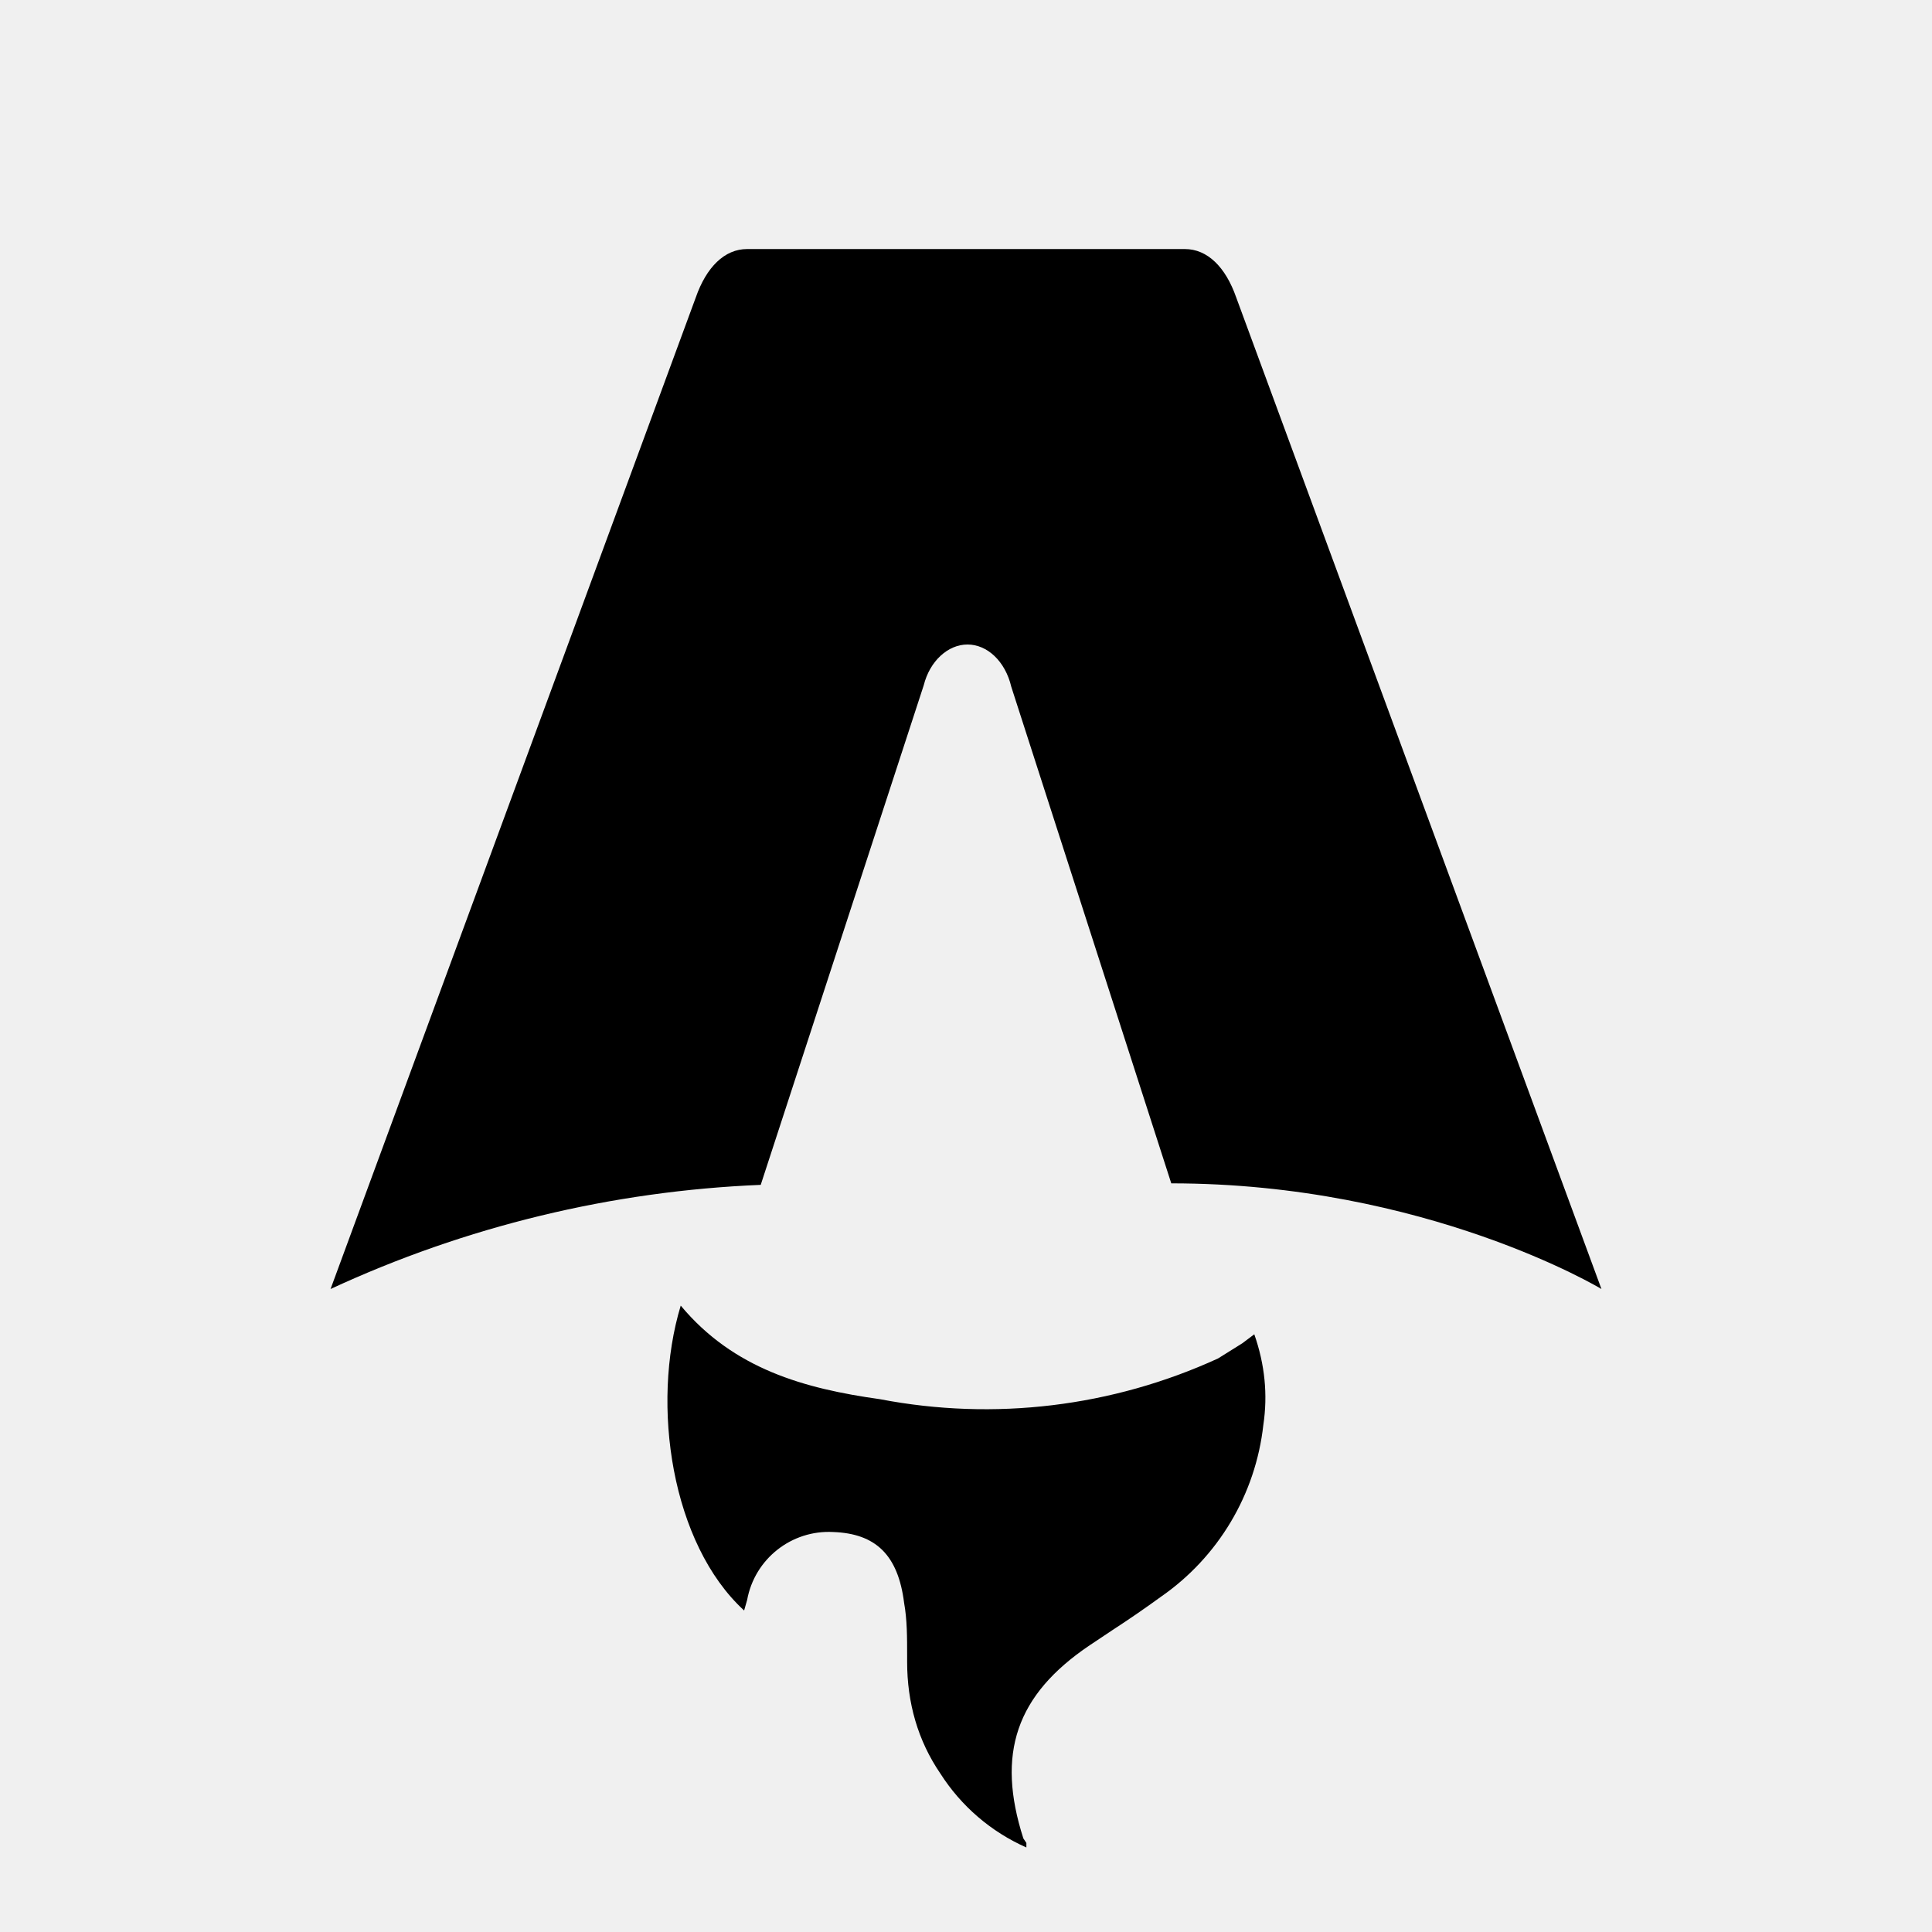
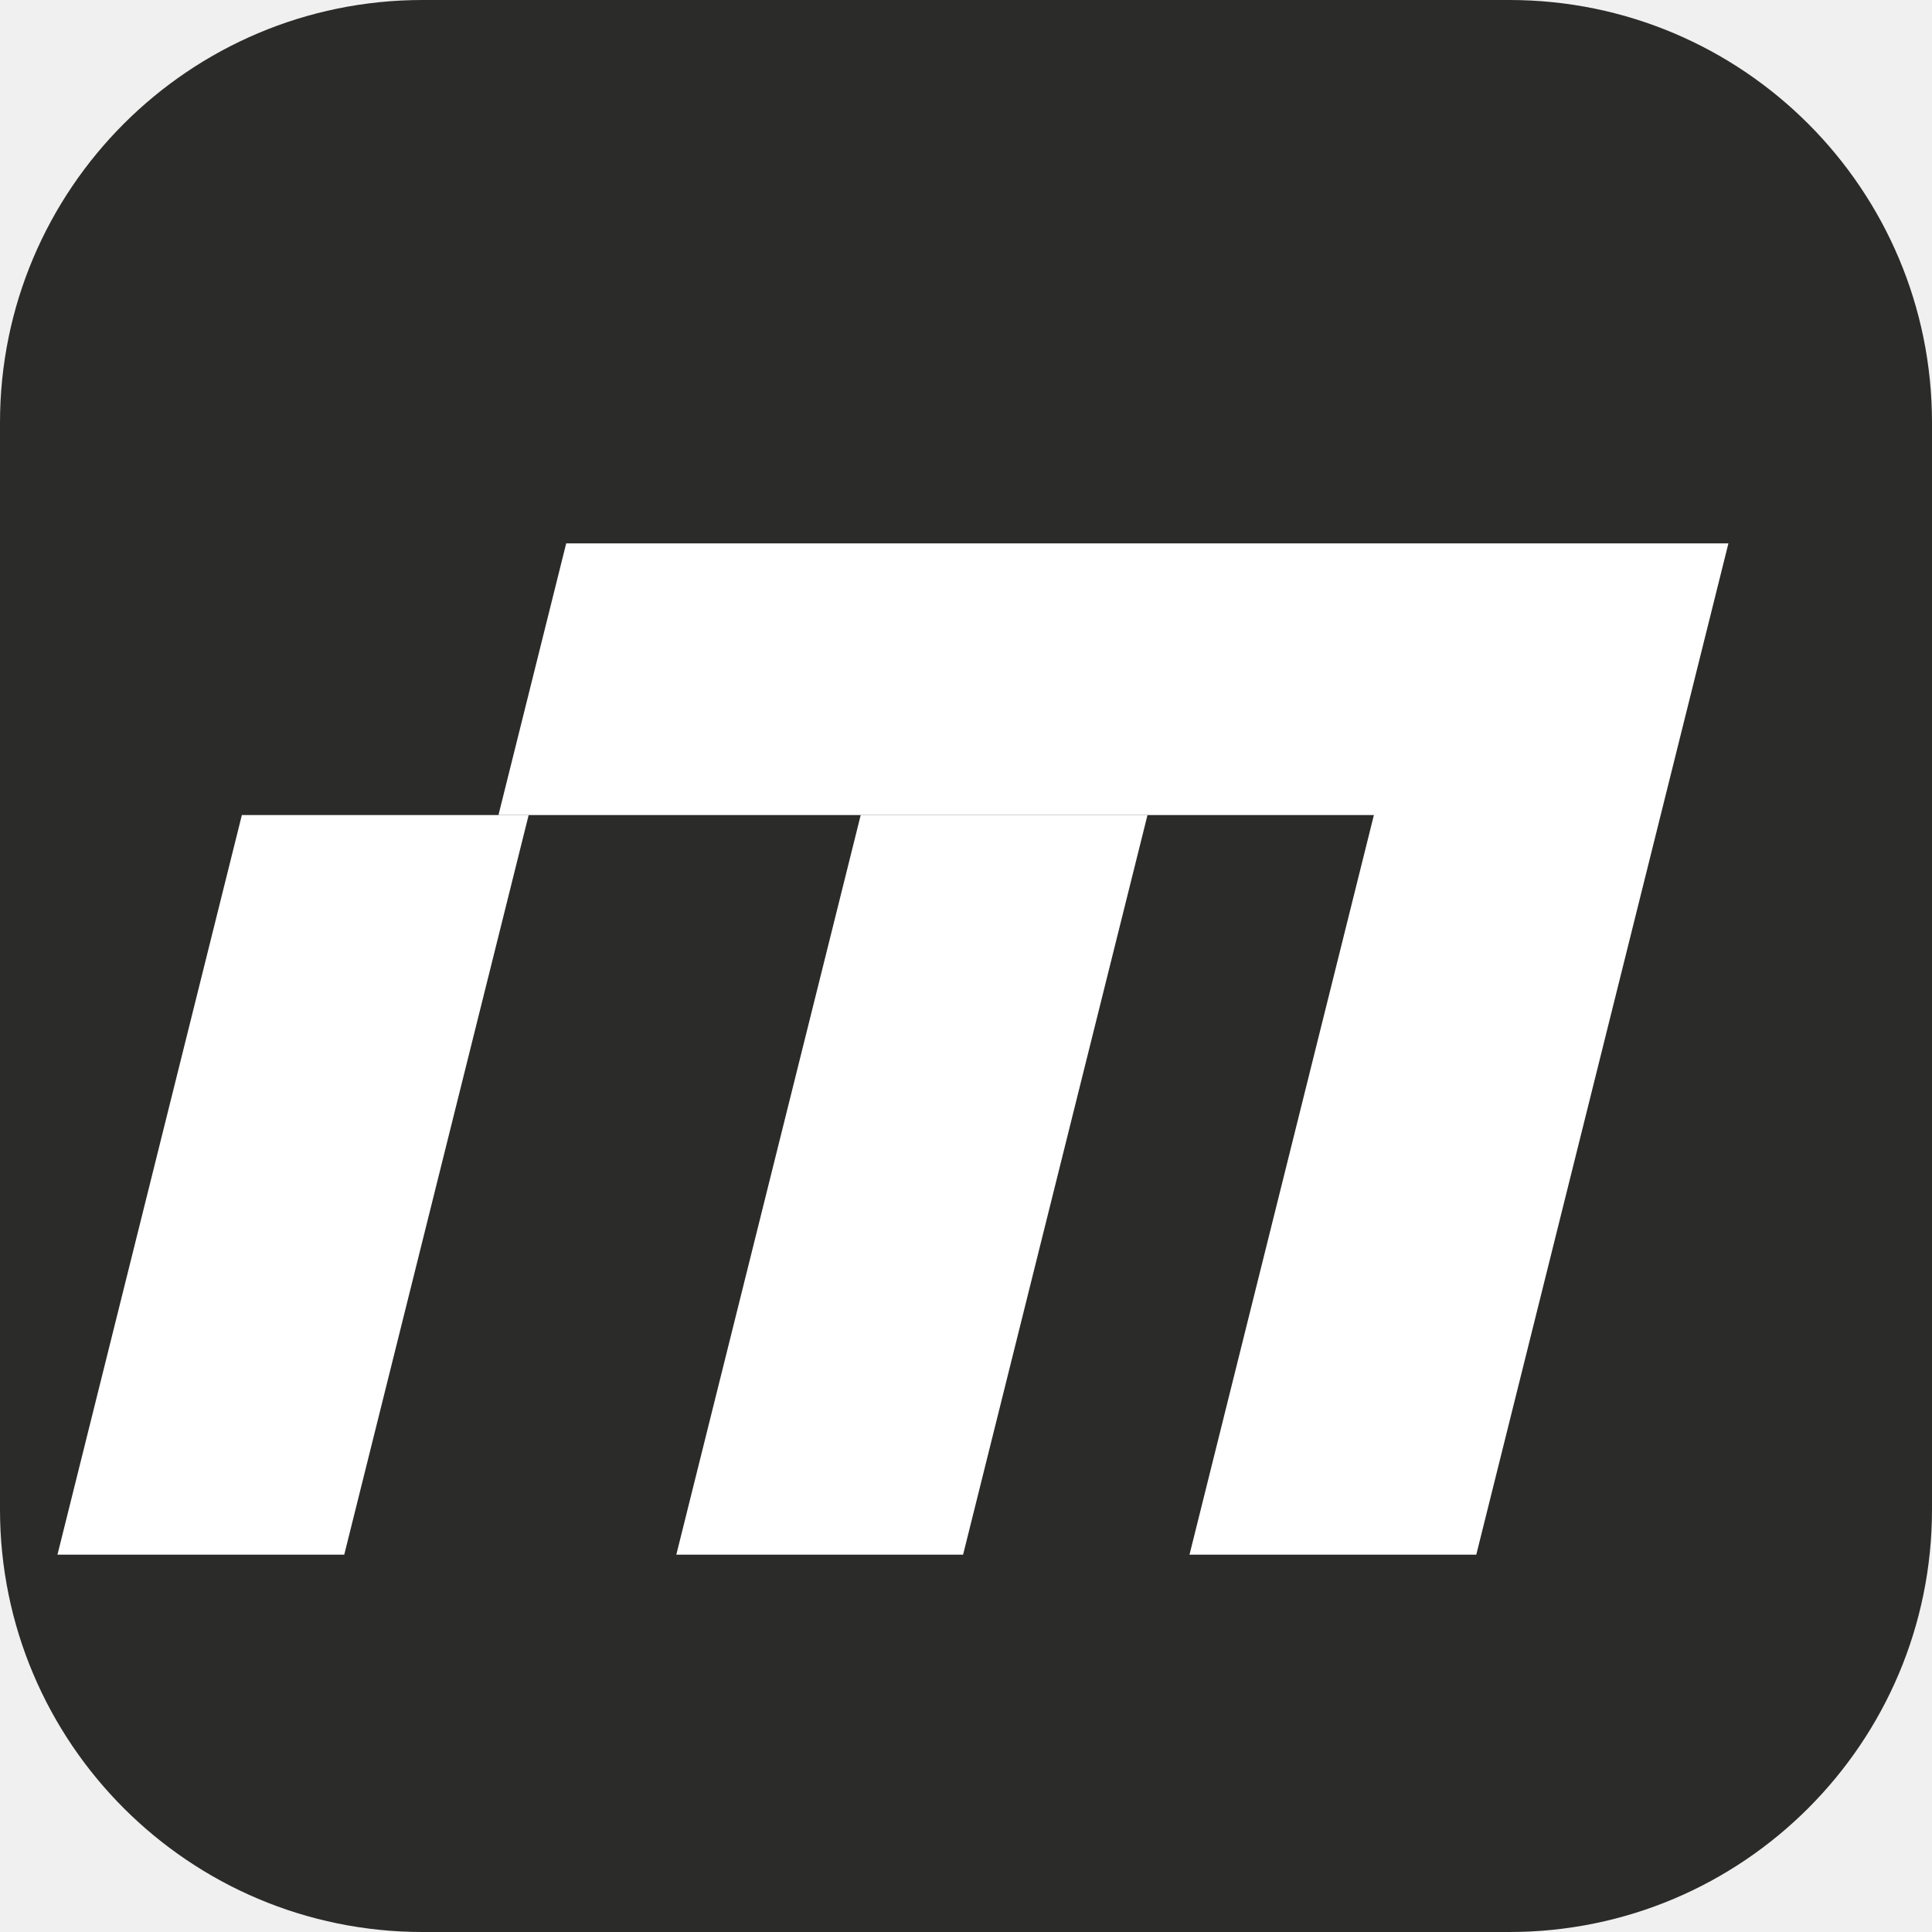
- <svg xmlns="http://www.w3.org/2000/svg" fill="none" viewBox="0 0 128 128">
-   <path d="M50.4 78.5a75.1 75.1 0 0 0-28.5 6.9l24.2-65.7c.7-2 1.9-3.2 3.4-3.2h29c1.5 0 2.7 1.2 3.4 3.2l24.2 65.7s-11.6-7-28.5-7L67 45.5c-.4-1.7-1.6-2.8-2.9-2.8-1.3 0-2.5 1.1-2.9 2.7L50.4 78.5Zm-1.1 28.2Zm-4.2-20.2c-2 6.6-.6 15.8 4.2 20.2a17.5 17.5 0 0 1 .2-.7 5.5 5.5 0 0 1 5.7-4.5c2.8.1 4.3 1.5 4.7 4.7.2 1.1.2 2.3.2 3.5v.4c0 2.7.7 5.2 2.2 7.4a13 13 0 0 0 5.7 4.9v-.3l-.2-.3c-1.8-5.6-.5-9.5 4.4-12.8l1.5-1a73 73 0 0 0 3.2-2.2 16 16 0 0 0 6.8-11.4c.3-2 .1-4-.6-6l-.8.6-1.6 1a37 37 0 0 1-22.4 2.7c-5-.7-9.7-2-13.2-6.2Z" />
-   <style>
-         path { fill: #000; }
-         @media (prefers-color-scheme: dark) {
-             path { fill: #FFF; }
-         }
-     </style>
+ <svg xmlns="http://www.w3.org/2000/svg" viewBox="0 0 128 128" width="100%" height="100%">
+   <rect width="128" height="128" rx="28" fill="#2B2B2A" />
+   <g fill="#FFFFFF" transform="translate(14, 18) skewX(-14)">
+     <path d="M 28 18 L 105 18 L 105 85 L 86 85 L 86 36 L 28 36 Z" />
+     <path d="M 52 36 L 71 36 L 71 85 L 52 85 Z" />
+     <path d="M 11 36 L 30 36 L 30 85 L 11 85 Z" />
+   </g>
</svg>
